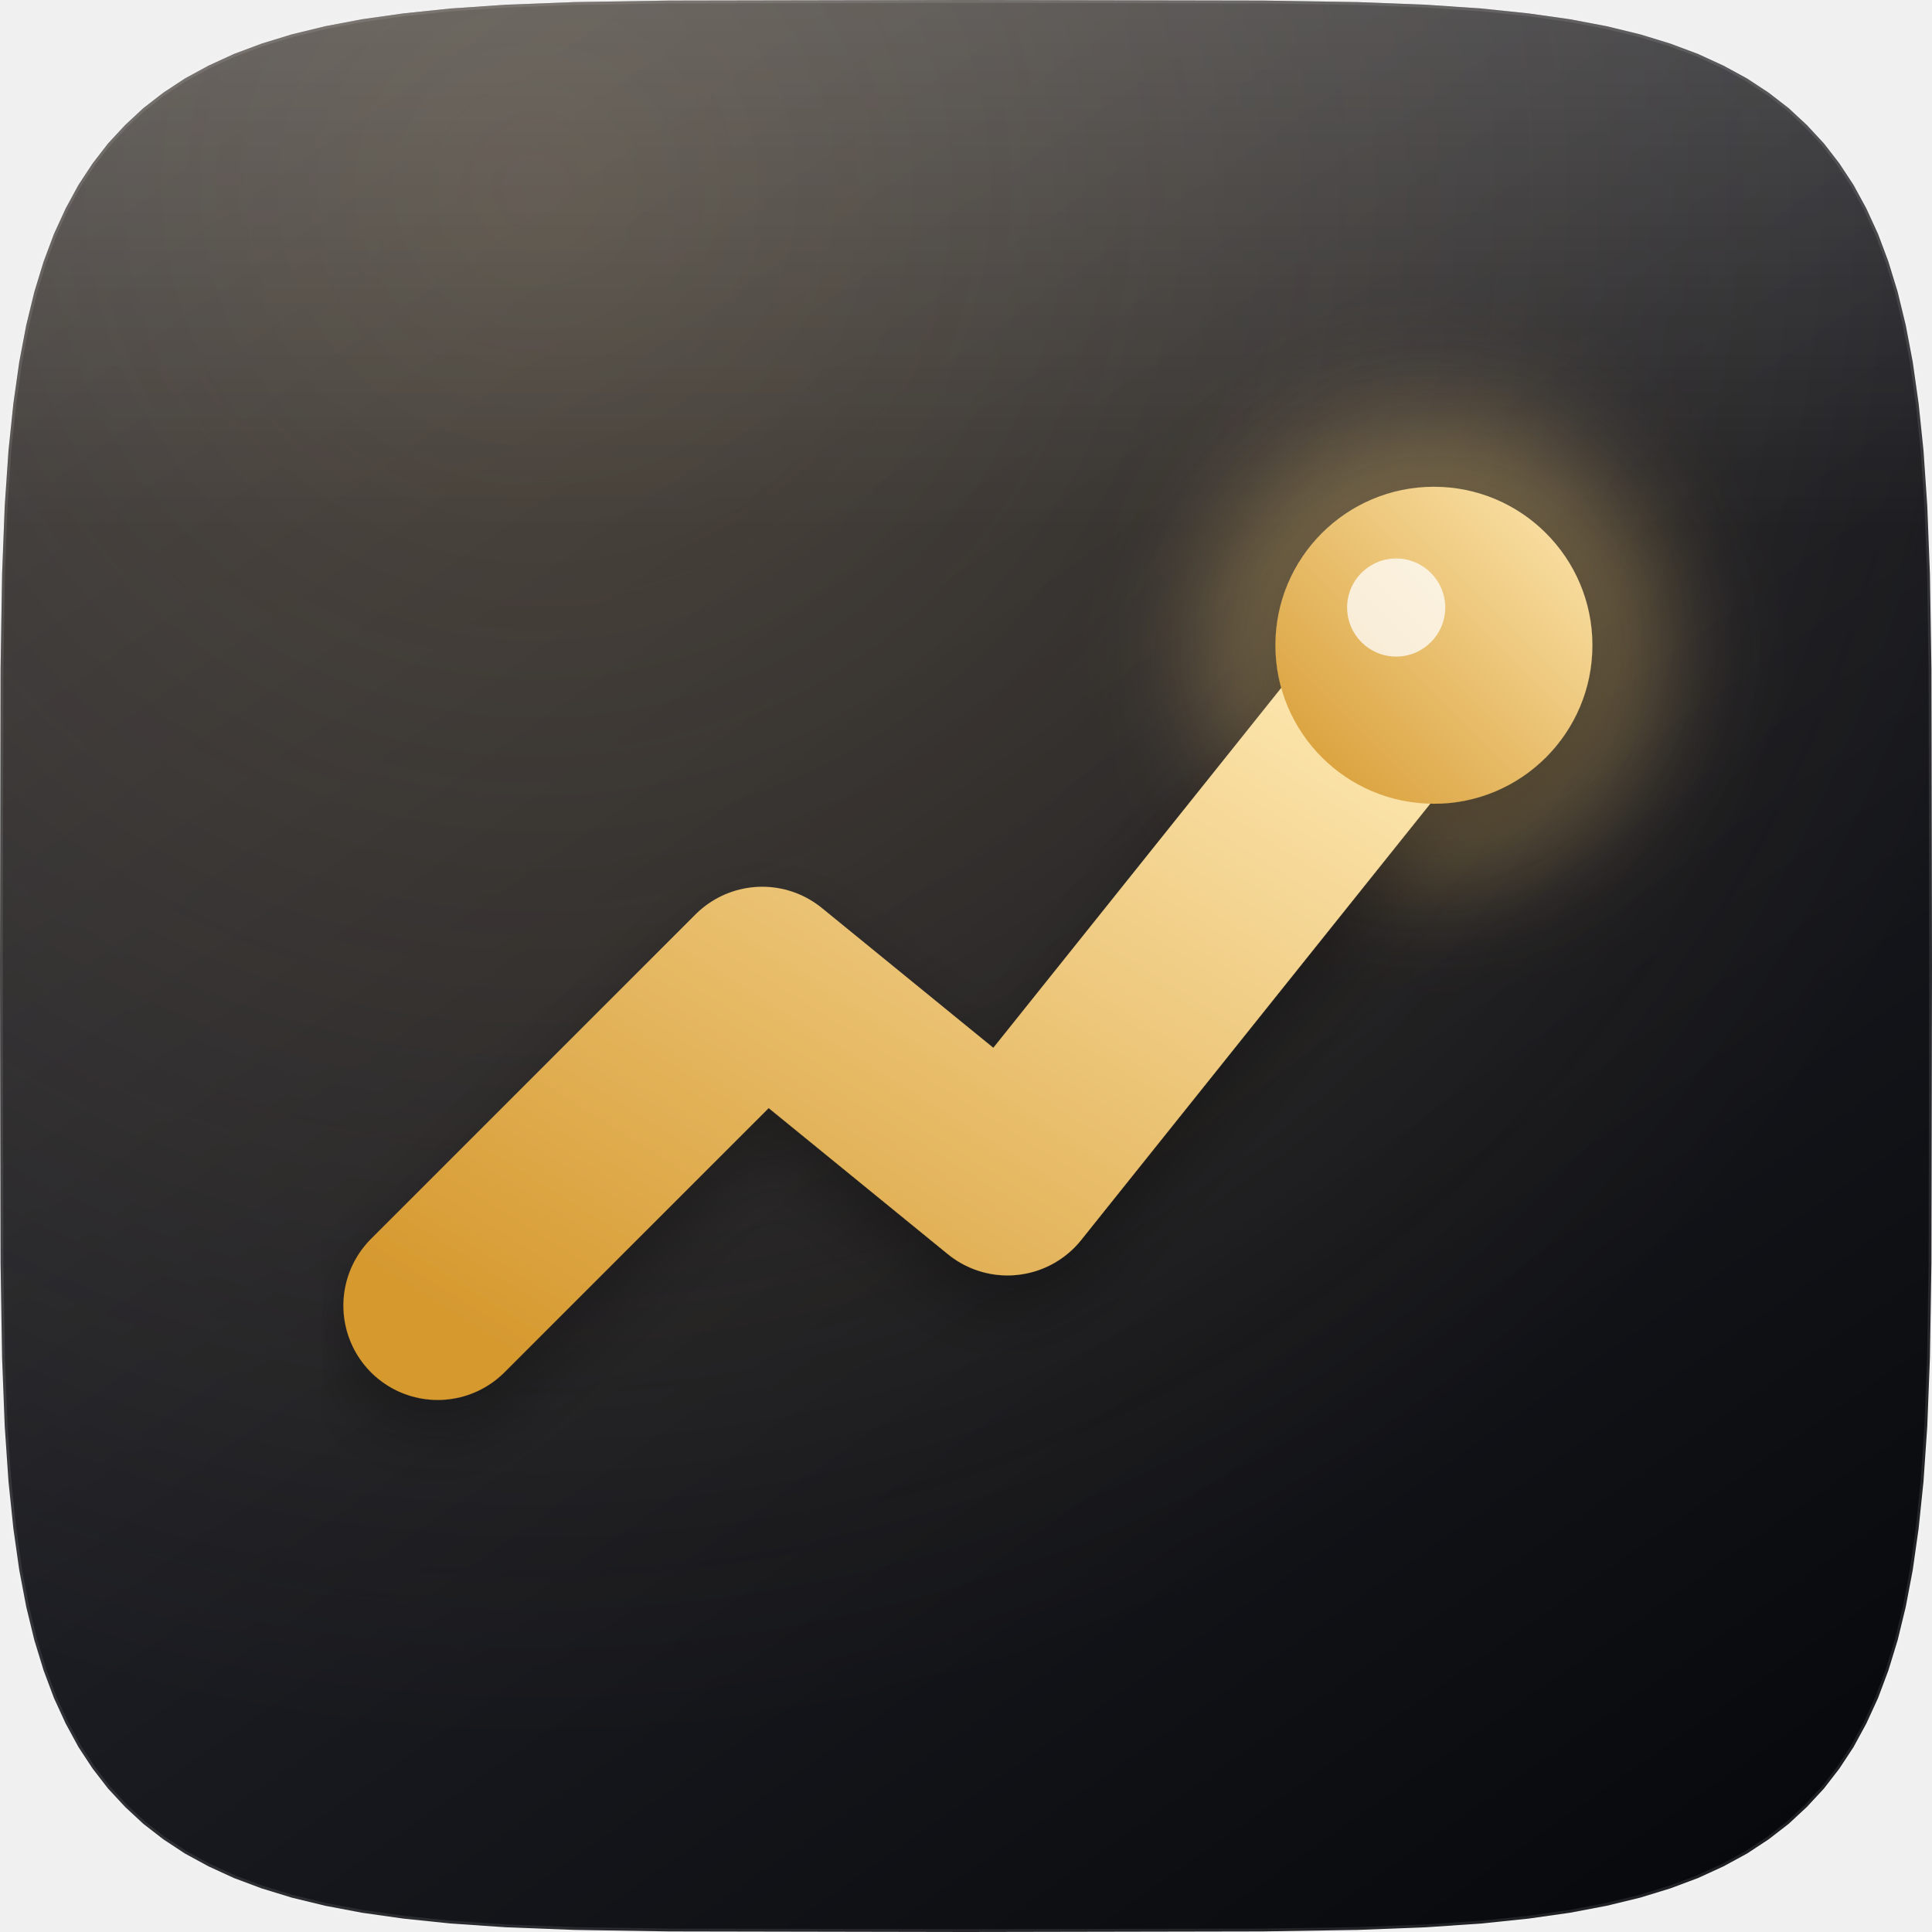
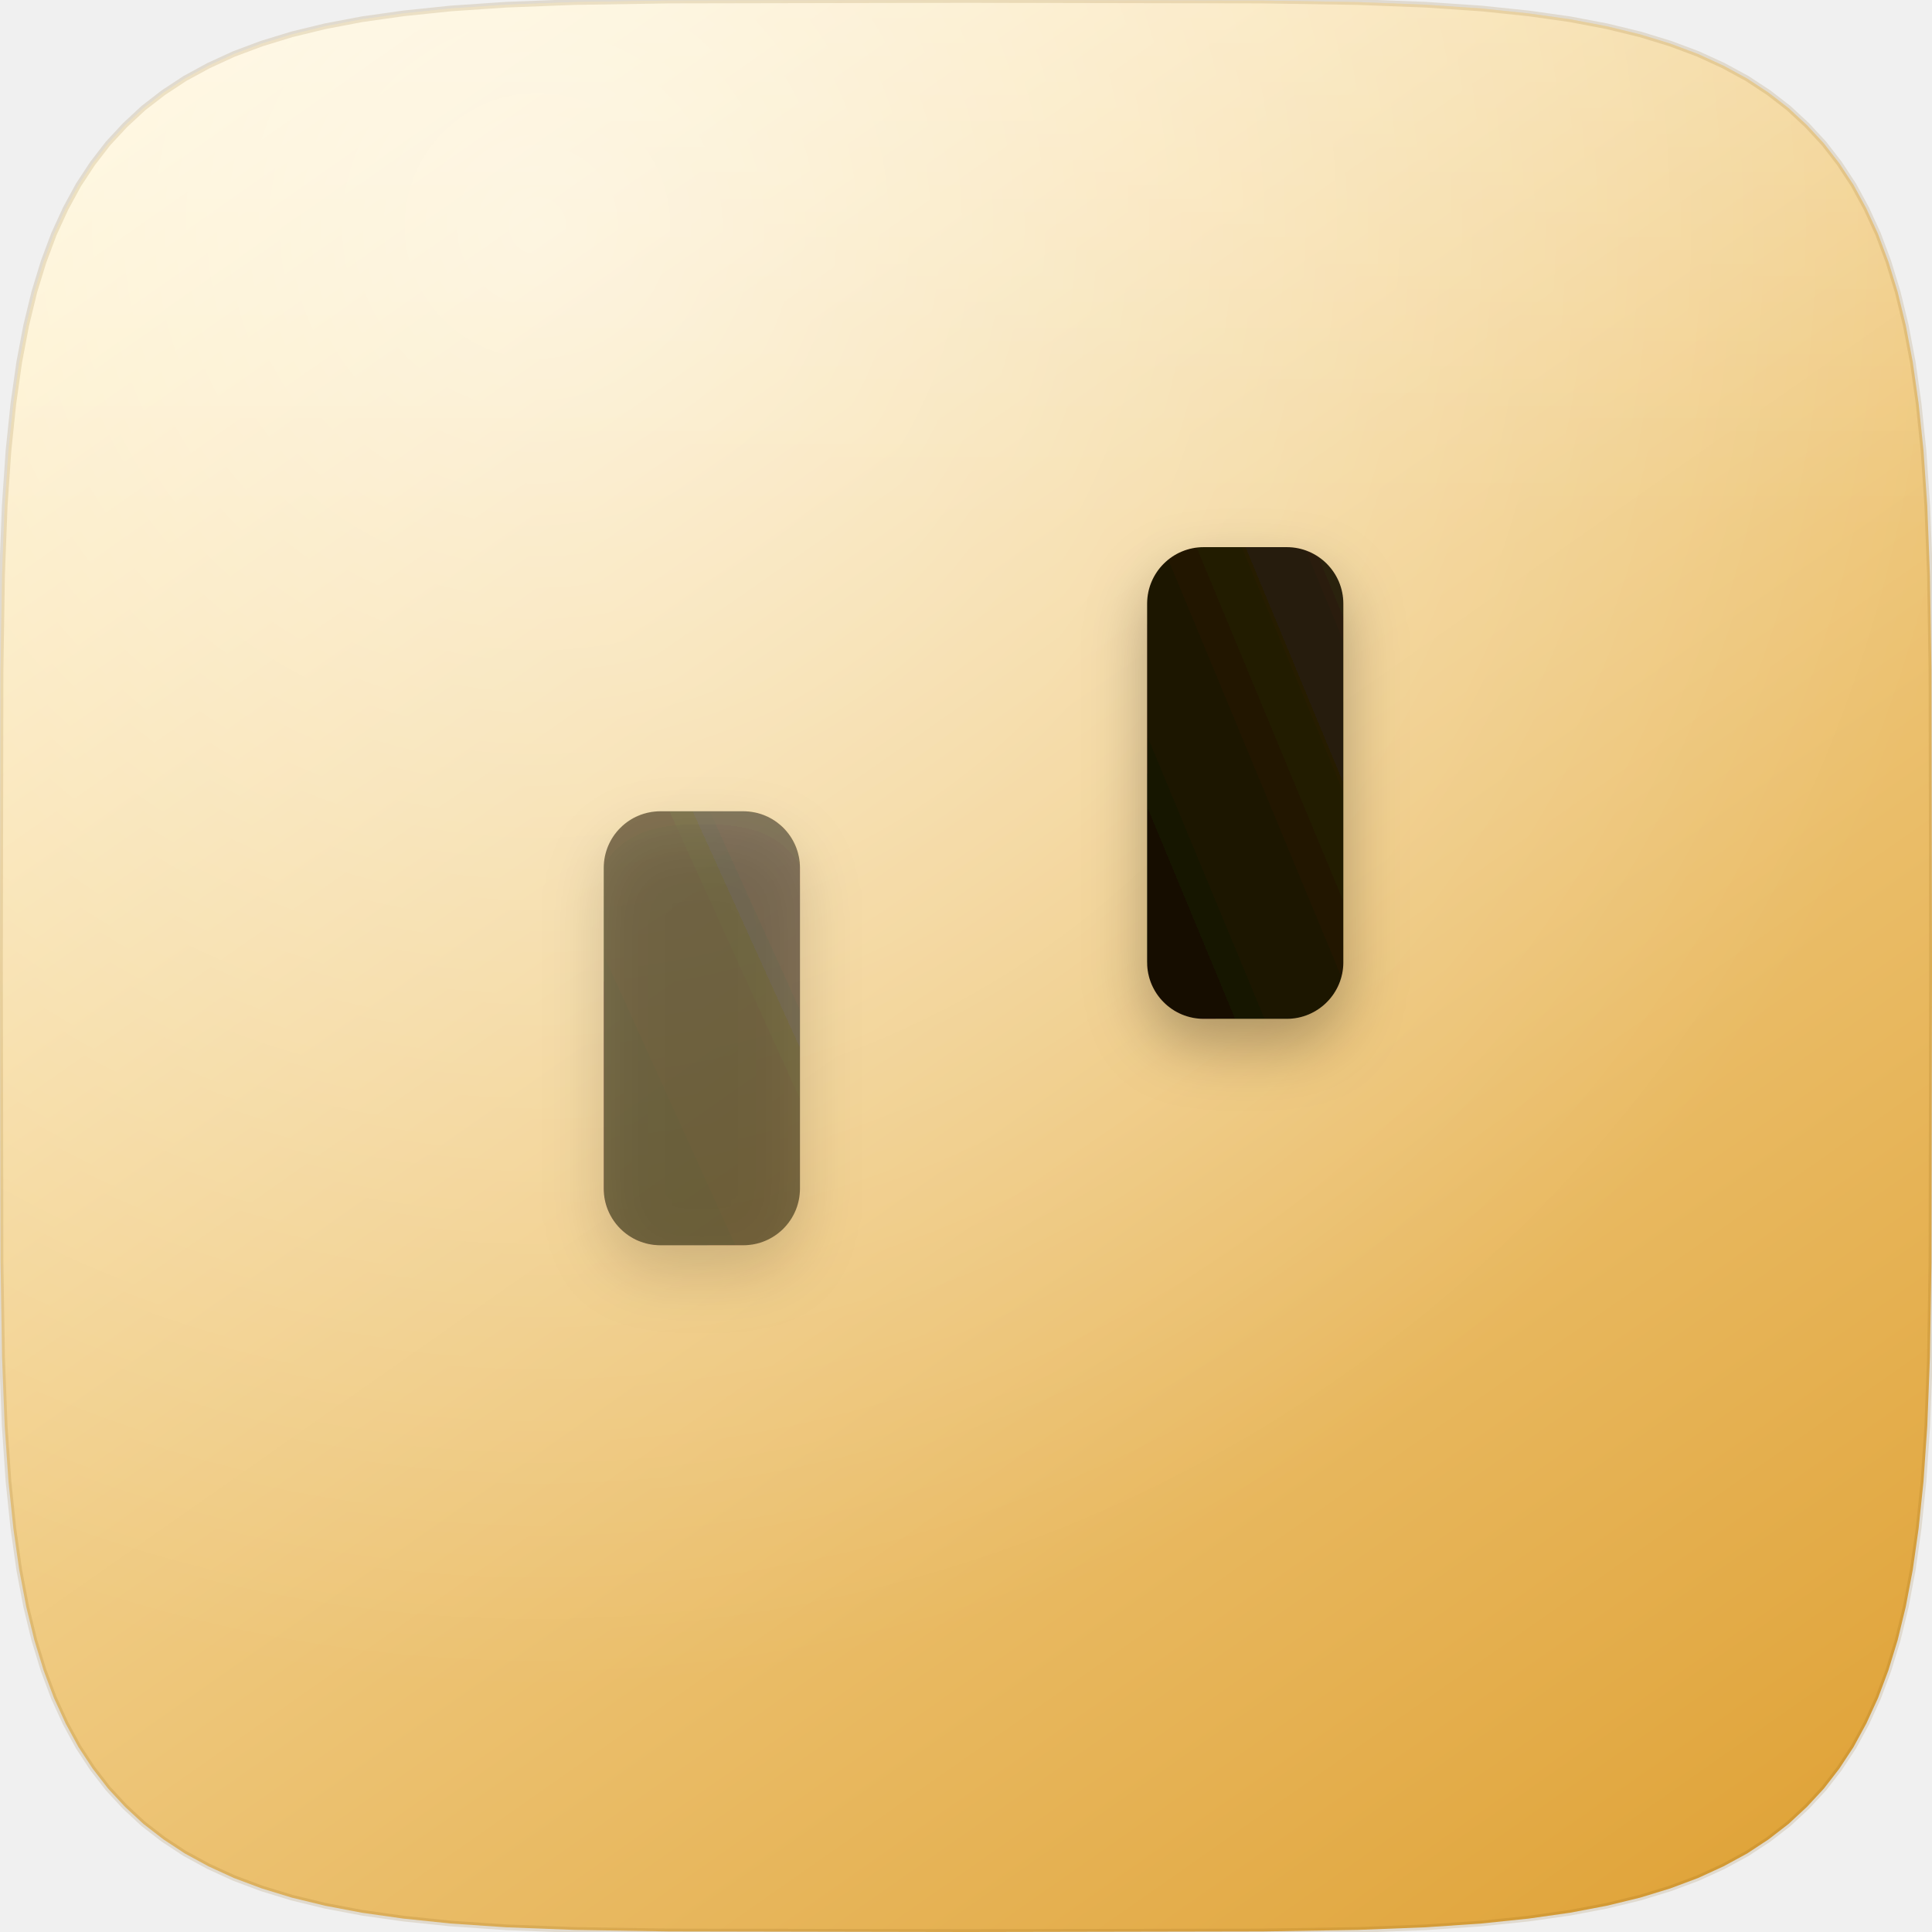
<svg xmlns="http://www.w3.org/2000/svg" viewBox="0 0 1024 1024" role="img" aria-label="Trading Journal">
  <defs>
    <linearGradient id="bg" x1="0.15" y1="0" x2="0.85" y2="1">
-       <stop offset="0" stop-color="#30313a" />
-       <stop offset="1" stop-color="#08090c" />
+       <stop offset="0" stop-color="#fff1c9" />
+       <stop offset="1" stop-color="#e0a43a" />
    </linearGradient>
-     <radialGradient id="glow" cx="0.28" cy="0.1" r="0.8">
-       <stop offset="0" stop-color="#f3c978" stop-opacity=".20" />
-       <stop offset="1" stop-color="#f3c978" stop-opacity="0" />
+     <radialGradient id="glow" cx="0.28" cy="0.12" r="0.75">
+       <stop offset="0" stop-color="#ffffff" stop-opacity=".55" />
+       <stop offset="1" stop-color="#ffffff" stop-opacity="0" />
    </radialGradient>
    <linearGradient id="gloss" x1="0" y1="0" x2="0" y2="1">
      <stop offset="0" stop-color="#fff" stop-opacity=".16" />
      <stop offset=".5" stop-color="#fff" stop-opacity="0" />
    </linearGradient>
    <linearGradient id="gl" x1="0" y1="1" x2="1" y2="0">
-       <stop offset="0" stop-color="#d6992f" />
-       <stop offset="1" stop-color="#fde7b0" />
+       <stop offset="0" stop-color="#120d02" />
+       <stop offset="1" stop-color="#2b2108" />
    </linearGradient>
-     <filter id="soft" x="-60%" y="-60%" width="220%" height="220%">
-       <feGaussianBlur stdDeviation="30" />
+     <filter id="soft" x="-20%" y="-20%" width="140%" height="140%">
+       <feGaussianBlur stdDeviation="22" />
    </filter>
-     <filter id="drop" x="-10%" y="-10%" width="120%" height="135%">
-       <feDropShadow dx="0" dy="16" stdDeviation="18" flood-color="#000" flood-opacity=".30" />
+     <filter id="drop" x="-10%" y="-10%" width="120%" height="130%">
+       <feDropShadow dx="0" dy="14" stdDeviation="16" flood-color="#000" flood-opacity=".28" />
    </filter>
    <clipPath id="clip">
      <path d="M1024.0,512.0 L1023.7,669.3 L1022.9,719.5 L1021.5,755.8 L1019.5,785.2 L1016.9,810.2 L1013.8,832.1 L1010.1,851.6 L1005.8,869.3 L1000.9,885.3 L995.4,900.0 L989.2,913.5 L982.4,926.0 L974.9,937.4 L966.7,948.0 L957.7,957.7 L948.0,966.7 L937.4,974.9 L926.0,982.4 L913.5,989.2 L900.0,995.4 L885.3,1000.9 L869.3,1005.8 L851.6,1010.1 L832.1,1013.8 L810.2,1016.9 L785.2,1019.5 L755.8,1021.5 L719.5,1022.9 L669.3,1023.7 L512.0,1024.0 L354.7,1023.7 L304.5,1022.9 L268.2,1021.5 L238.8,1019.5 L213.8,1016.9 L191.9,1013.8 L172.4,1010.1 L154.7,1005.8 L138.7,1000.9 L124.0,995.4 L110.5,989.2 L98.0,982.4 L86.6,974.9 L76.0,966.7 L66.3,957.7 L57.3,948.0 L49.1,937.4 L41.6,926.0 L34.8,913.5 L28.6,900.0 L23.1,885.3 L18.2,869.3 L13.9,851.6 L10.2,832.1 L7.1,810.2 L4.5,785.2 L2.5,755.8 L1.1,719.5 L0.3,669.3 L0.0,512.0 L0.3,354.7 L1.1,304.5 L2.5,268.2 L4.5,238.8 L7.1,213.8 L10.2,191.9 L13.9,172.4 L18.2,154.7 L23.1,138.7 L28.6,124.0 L34.8,110.5 L41.6,98.0 L49.1,86.6 L57.3,76.0 L66.3,66.3 L76.0,57.3 L86.6,49.1 L98.0,41.6 L110.5,34.8 L124.0,28.6 L138.7,23.1 L154.7,18.2 L172.4,13.9 L191.9,10.2 L213.8,7.1 L238.8,4.5 L268.2,2.5 L304.5,1.1 L354.7,0.3 L512.0,0.0 L669.3,0.3 L719.5,1.1 L755.8,2.5 L785.2,4.5 L810.2,7.1 L832.1,10.2 L851.6,13.9 L869.3,18.2 L885.3,23.1 L900.0,28.6 L913.5,34.8 L926.0,41.6 L937.4,49.1 L948.0,57.3 L957.7,66.3 L966.7,76.0 L974.9,86.6 L982.4,98.0 L989.2,110.5 L995.4,124.0 L1000.9,138.7 L1005.8,154.7 L1010.1,172.4 L1013.8,191.9 L1016.9,213.8 L1019.5,238.8 L1021.5,268.2 L1022.9,304.5 L1023.7,354.7 Z" />
    </clipPath>
  </defs>
  <path d="M1024.0,512.0 L1023.7,669.3 L1022.9,719.5 L1021.5,755.8 L1019.5,785.2 L1016.9,810.2 L1013.8,832.1 L1010.1,851.6 L1005.8,869.3 L1000.9,885.3 L995.4,900.0 L989.2,913.5 L982.4,926.0 L974.9,937.4 L966.7,948.0 L957.7,957.7 L948.0,966.7 L937.4,974.9 L926.0,982.4 L913.5,989.2 L900.0,995.4 L885.3,1000.9 L869.3,1005.8 L851.6,1010.1 L832.1,1013.8 L810.2,1016.9 L785.2,1019.5 L755.8,1021.5 L719.5,1022.9 L669.3,1023.7 L512.0,1024.0 L354.7,1023.7 L304.5,1022.9 L268.2,1021.5 L238.8,1019.5 L213.8,1016.9 L191.9,1013.8 L172.4,1010.1 L154.7,1005.8 L138.7,1000.9 L124.0,995.4 L110.5,989.2 L98.0,982.4 L86.6,974.9 L76.0,966.7 L66.3,957.7 L57.3,948.0 L49.1,937.4 L41.6,926.0 L34.8,913.5 L28.6,900.0 L23.1,885.3 L18.2,869.3 L13.9,851.6 L10.2,832.1 L7.1,810.2 L4.5,785.2 L2.5,755.8 L1.1,719.5 L0.3,669.3 L0.0,512.0 L0.3,354.7 L1.1,304.5 L2.5,268.2 L4.5,238.8 L7.1,213.8 L10.2,191.9 L13.9,172.4 L18.2,154.7 L23.1,138.7 L28.6,124.0 L34.8,110.5 L41.6,98.0 L49.1,86.6 L57.3,76.0 L66.3,66.3 L76.0,57.3 L86.6,49.1 L98.0,41.6 L110.5,34.8 L124.0,28.6 L138.7,23.1 L154.7,18.2 L172.4,13.9 L191.9,10.2 L213.8,7.1 L238.8,4.5 L268.2,2.5 L304.5,1.1 L354.7,0.3 L512.0,0.0 L669.3,0.3 L719.5,1.1 L755.8,2.5 L785.2,4.5 L810.2,7.1 L832.1,10.2 L851.6,13.9 L869.3,18.2 L885.3,23.1 L900.0,28.6 L913.5,34.8 L926.0,41.6 L937.4,49.1 L948.0,57.3 L957.7,66.3 L966.7,76.0 L974.9,86.6 L982.4,98.0 L989.2,110.5 L995.4,124.0 L1000.9,138.7 L1005.8,154.7 L1010.1,172.4 L1013.8,191.9 L1016.9,213.8 L1019.5,238.8 L1021.5,268.2 L1022.9,304.5 L1023.7,354.7 Z" fill="url(#bg)" />
  <g clip-path="url(#clip)">
    <rect width="1024" height="1024" fill="url(#glow)" />
    <rect width="1024" height="560" fill="url(#gloss)" />
-     <g>
-       <circle cx="760" cy="342" r="120" fill="#f3c978" fill-opacity=".38" filter="url(#soft)" />
-       <g filter="url(#drop)">
-         <polyline points="232,692 404,520 534,626 734,376" fill="none" stroke="url(#gl)" stroke-width="100" stroke-linecap="round" stroke-linejoin="round" />
-         <circle cx="760" cy="342" r="84" fill="url(#gl)" />
-         <circle cx="740" cy="322" r="26" fill="#ffffff" fill-opacity=".75" />
-       </g>
+     <g filter="url(#drop)">
+       <line x1="372" y1="300" x2="372" y2="740" stroke="url(#gl)" stroke-opacity=".55" stroke-width="30" stroke-linecap="round" />
+       <rect x="320" y="430" width="104" height="230" rx="30" fill="url(#gl)" fill-opacity=".55" />
+       <line x1="660" y1="230" x2="660" y2="690" stroke="url(#gl)" stroke-width="30" stroke-linecap="round" />
+       <rect x="608" y="290" width="104" height="250" rx="30" fill="url(#gl)" />
    </g>
  </g>
-   <path d="M1024.0,512.0 L1023.7,669.3 L1022.9,719.5 L1021.5,755.8 L1019.5,785.2 L1016.9,810.2 L1013.8,832.1 L1010.1,851.6 L1005.8,869.3 L1000.9,885.3 L995.4,900.0 L989.2,913.5 L982.4,926.0 L974.9,937.4 L966.7,948.0 L957.7,957.7 L948.0,966.7 L937.4,974.9 L926.0,982.4 L913.5,989.2 L900.0,995.4 L885.3,1000.9 L869.3,1005.8 L851.6,1010.1 L832.1,1013.8 L810.2,1016.9 L785.2,1019.5 L755.8,1021.5 L719.5,1022.9 L669.3,1023.7 L512.0,1024.0 L354.7,1023.7 L304.5,1022.9 L268.2,1021.5 L238.8,1019.5 L213.8,1016.9 L191.9,1013.8 L172.4,1010.1 L154.7,1005.8 L138.7,1000.9 L124.0,995.4 L110.5,989.2 L98.0,982.4 L86.6,974.9 L76.0,966.7 L66.3,957.7 L57.3,948.0 L49.1,937.4 L41.6,926.0 L34.8,913.5 L28.6,900.0 L23.1,885.3 L18.2,869.3 L13.9,851.6 L10.2,832.1 L7.1,810.2 L4.5,785.2 L2.5,755.8 L1.1,719.5 L0.3,669.3 L0.0,512.0 L0.3,354.7 L1.1,304.5 L2.5,268.2 L4.5,238.8 L7.1,213.8 L10.2,191.9 L13.9,172.4 L18.2,154.7 L23.1,138.7 L28.6,124.0 L34.8,110.5 L41.6,98.0 L49.1,86.6 L57.3,76.0 L66.3,66.3 L76.0,57.3 L86.6,49.1 L98.0,41.6 L110.5,34.8 L124.0,28.6 L138.7,23.1 L154.7,18.2 L172.4,13.9 L191.9,10.2 L213.8,7.1 L238.8,4.5 L268.2,2.5 L304.5,1.1 L354.7,0.3 L512.0,0.0 L669.3,0.3 L719.5,1.1 L755.8,2.5 L785.2,4.5 L810.2,7.1 L832.1,10.2 L851.6,13.9 L869.3,18.2 L885.3,23.1 L900.0,28.6 L913.5,34.8 L926.0,41.6 L937.4,49.1 L948.0,57.3 L957.7,66.3 L966.7,76.0 L974.9,86.6 L982.4,98.0 L989.2,110.5 L995.4,124.0 L1000.9,138.7 L1005.8,154.7 L1010.1,172.4 L1013.8,191.9 L1016.9,213.8 L1019.5,238.8 L1021.5,268.2 L1022.9,304.5 L1023.7,354.7 Z" fill="none" stroke="#ffffff" stroke-opacity=".10" stroke-width="3" />
+   <path d="M1024.0,512.0 L1023.7,669.3 L1022.9,719.5 L1021.5,755.8 L1019.5,785.2 L1016.9,810.2 L1013.8,832.1 L1010.1,851.6 L1005.8,869.3 L1000.9,885.3 L995.4,900.0 L989.2,913.5 L982.4,926.0 L974.9,937.4 L966.7,948.0 L957.7,957.7 L948.0,966.7 L937.4,974.9 L926.0,982.4 L913.5,989.2 L900.0,995.4 L885.3,1000.9 L869.3,1005.8 L851.6,1010.1 L832.1,1013.8 L810.2,1016.9 L785.2,1019.5 L755.8,1021.5 L719.5,1022.9 L669.3,1023.7 L512.0,1024.0 L354.7,1023.7 L304.5,1022.9 L268.2,1021.5 L238.8,1019.5 L213.8,1016.9 L191.9,1013.8 L172.4,1010.1 L154.7,1005.8 L138.7,1000.9 L124.0,995.4 L110.5,989.2 L98.0,982.4 L86.6,974.9 L76.0,966.7 L66.3,957.7 L57.3,948.0 L49.1,937.4 L41.6,926.0 L34.8,913.5 L28.6,900.0 L23.1,885.3 L18.2,869.3 L13.9,851.6 L10.2,832.1 L7.1,810.2 L4.5,785.2 L2.5,755.8 L1.1,719.5 L0.3,669.3 L0.0,512.0 L0.3,354.7 L1.1,304.5 L2.5,268.2 L4.5,238.8 L7.1,213.8 L10.2,191.9 L13.9,172.4 L18.2,154.7 L23.1,138.7 L28.6,124.0 L34.8,110.5 L41.6,98.0 L49.1,86.6 L57.3,76.0 L66.3,66.3 L76.0,57.3 L86.6,49.1 L98.0,41.6 L110.5,34.8 L124.0,28.6 L138.7,23.1 L154.7,18.2 L172.4,13.9 L191.9,10.2 L213.8,7.1 L238.8,4.5 L268.2,2.5 L304.5,1.1 L354.7,0.3 L512.0,0.0 L669.3,0.3 L719.5,1.1 L755.8,2.5 L785.2,4.5 L810.2,7.1 L832.1,10.2 L851.6,13.9 L869.3,18.2 L885.3,23.1 L900.0,28.6 L913.5,34.8 L926.0,41.6 L937.4,49.1 L948.0,57.3 L957.7,66.3 L966.7,76.0 L974.9,86.6 L982.4,98.0 L989.2,110.5 L995.4,124.0 L1000.9,138.7 L1005.8,154.7 L1010.1,172.4 L1013.8,191.9 L1016.9,213.8 L1019.5,238.8 L1021.5,268.2 L1022.9,304.5 L1023.7,354.7 Z" fill="none" stroke="#7a4f00" stroke-opacity=".14" stroke-width="3" />
</svg>
